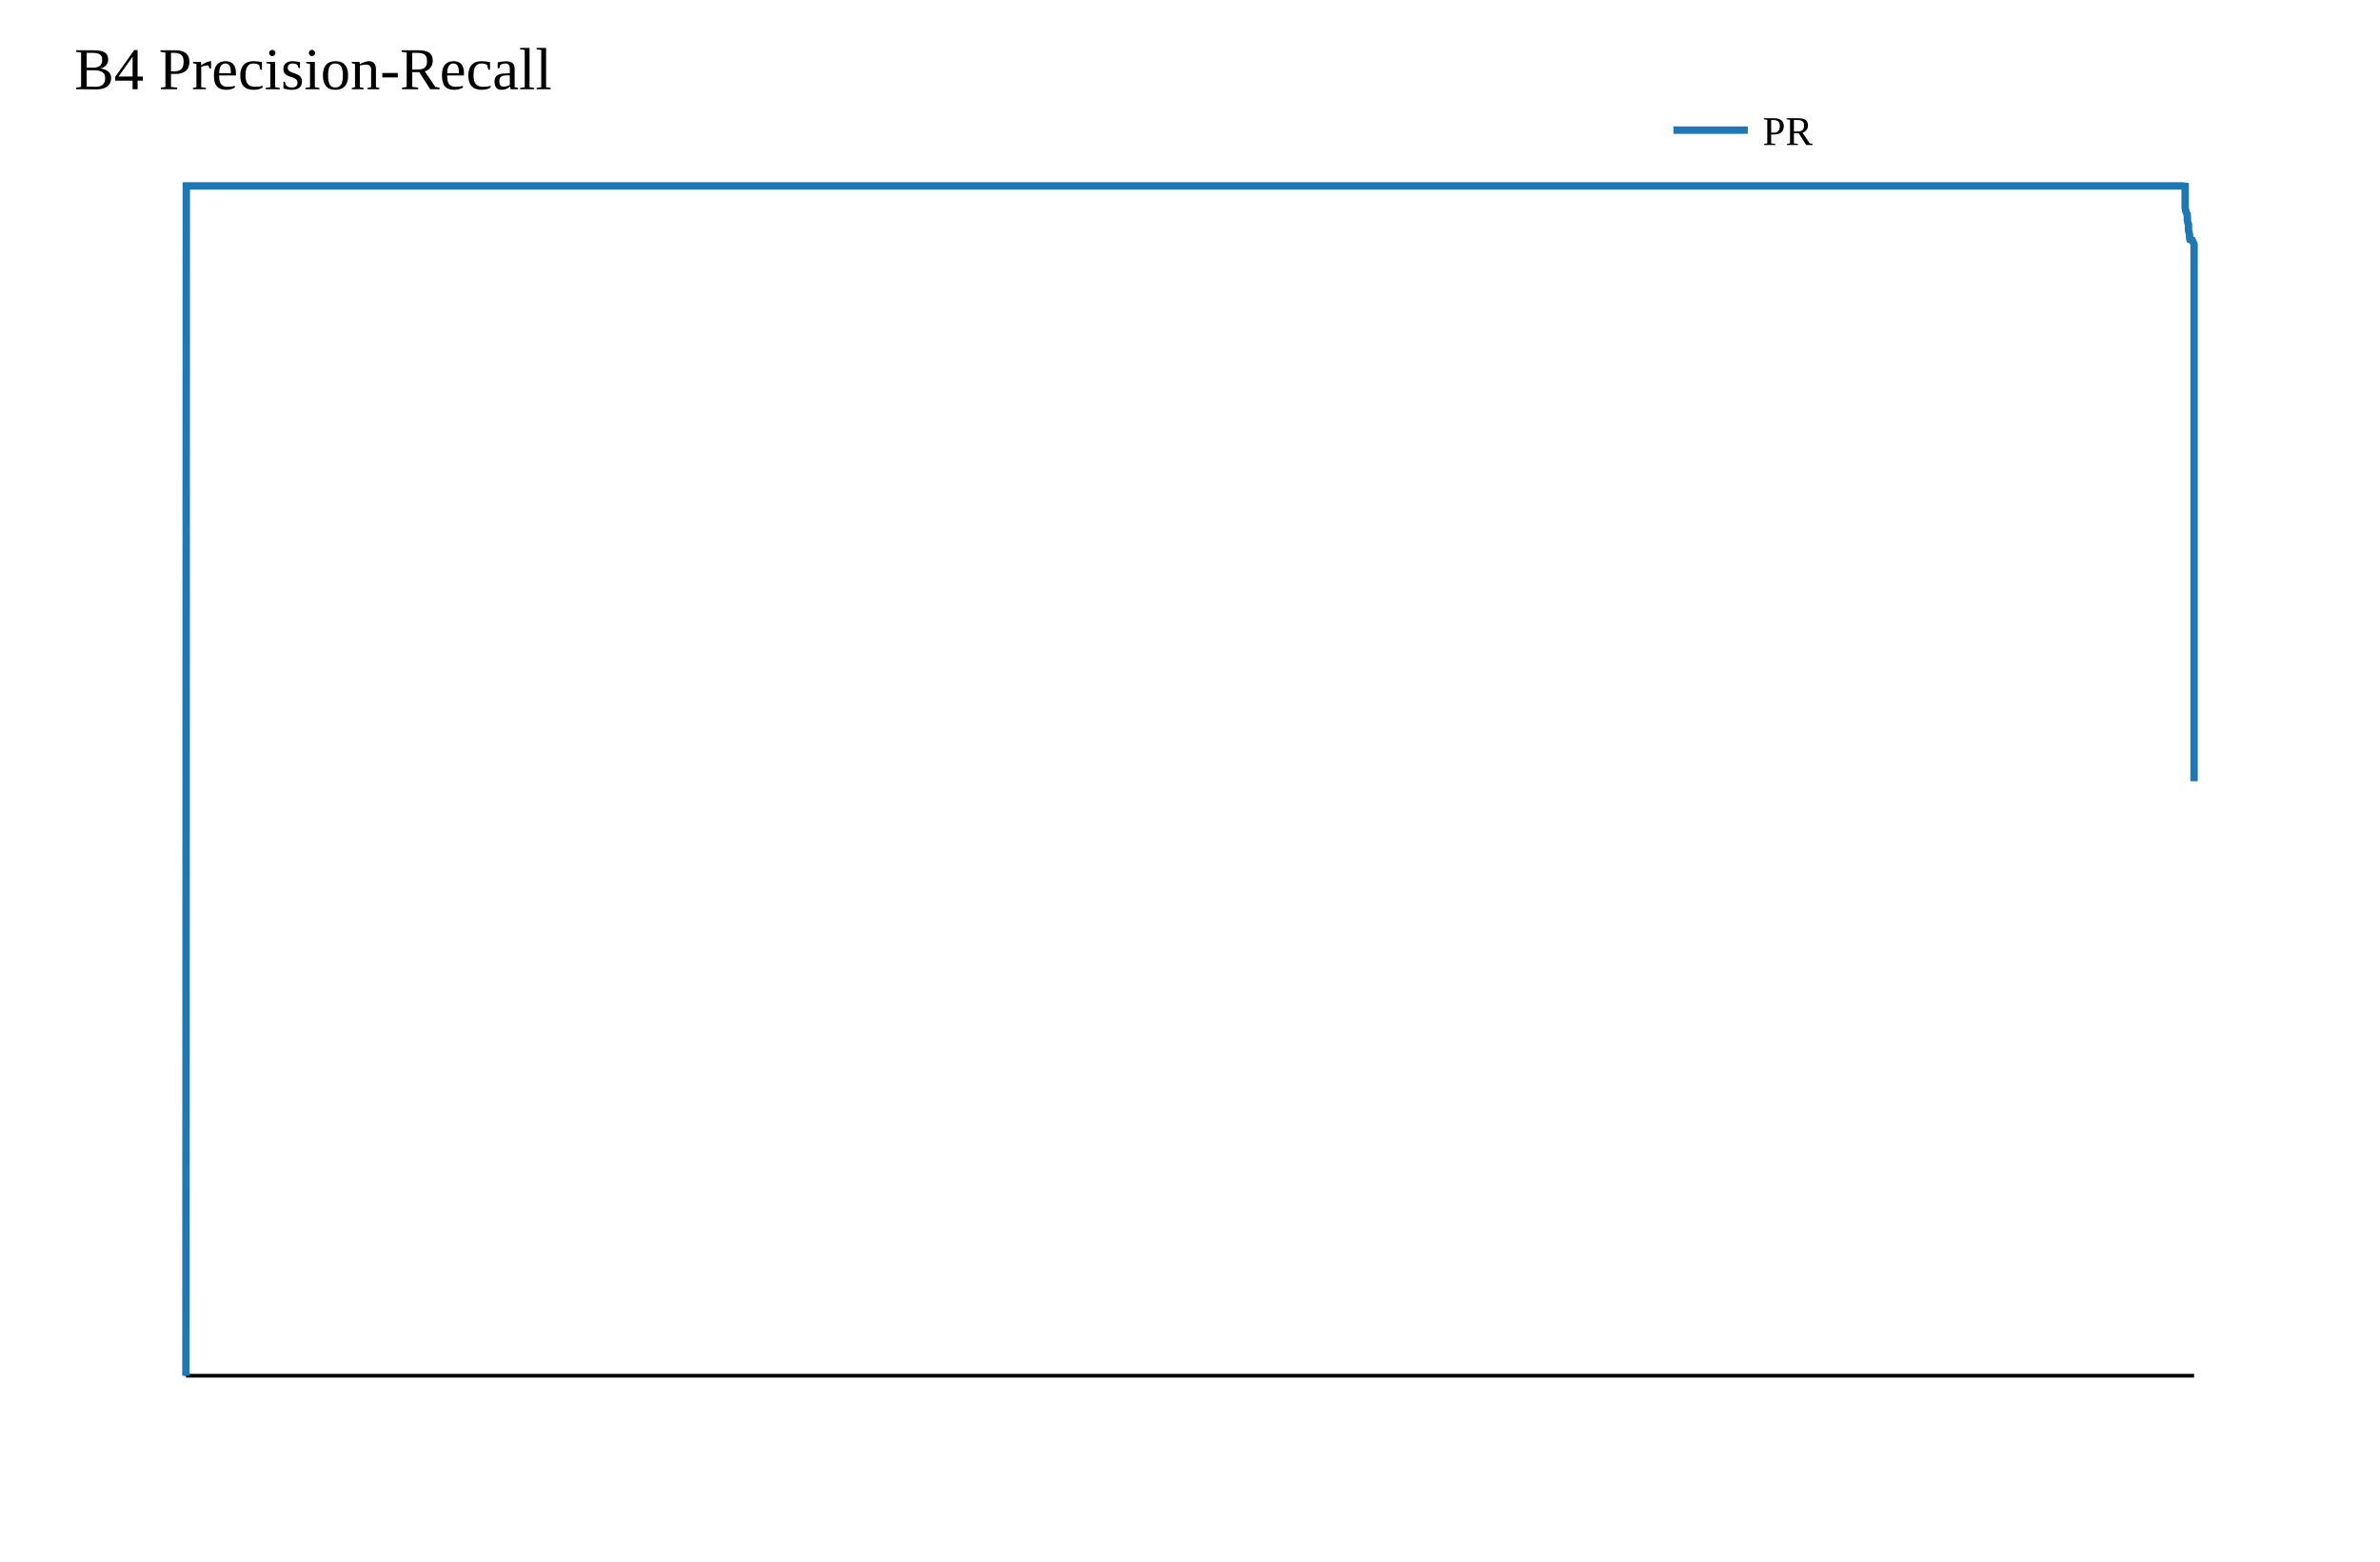
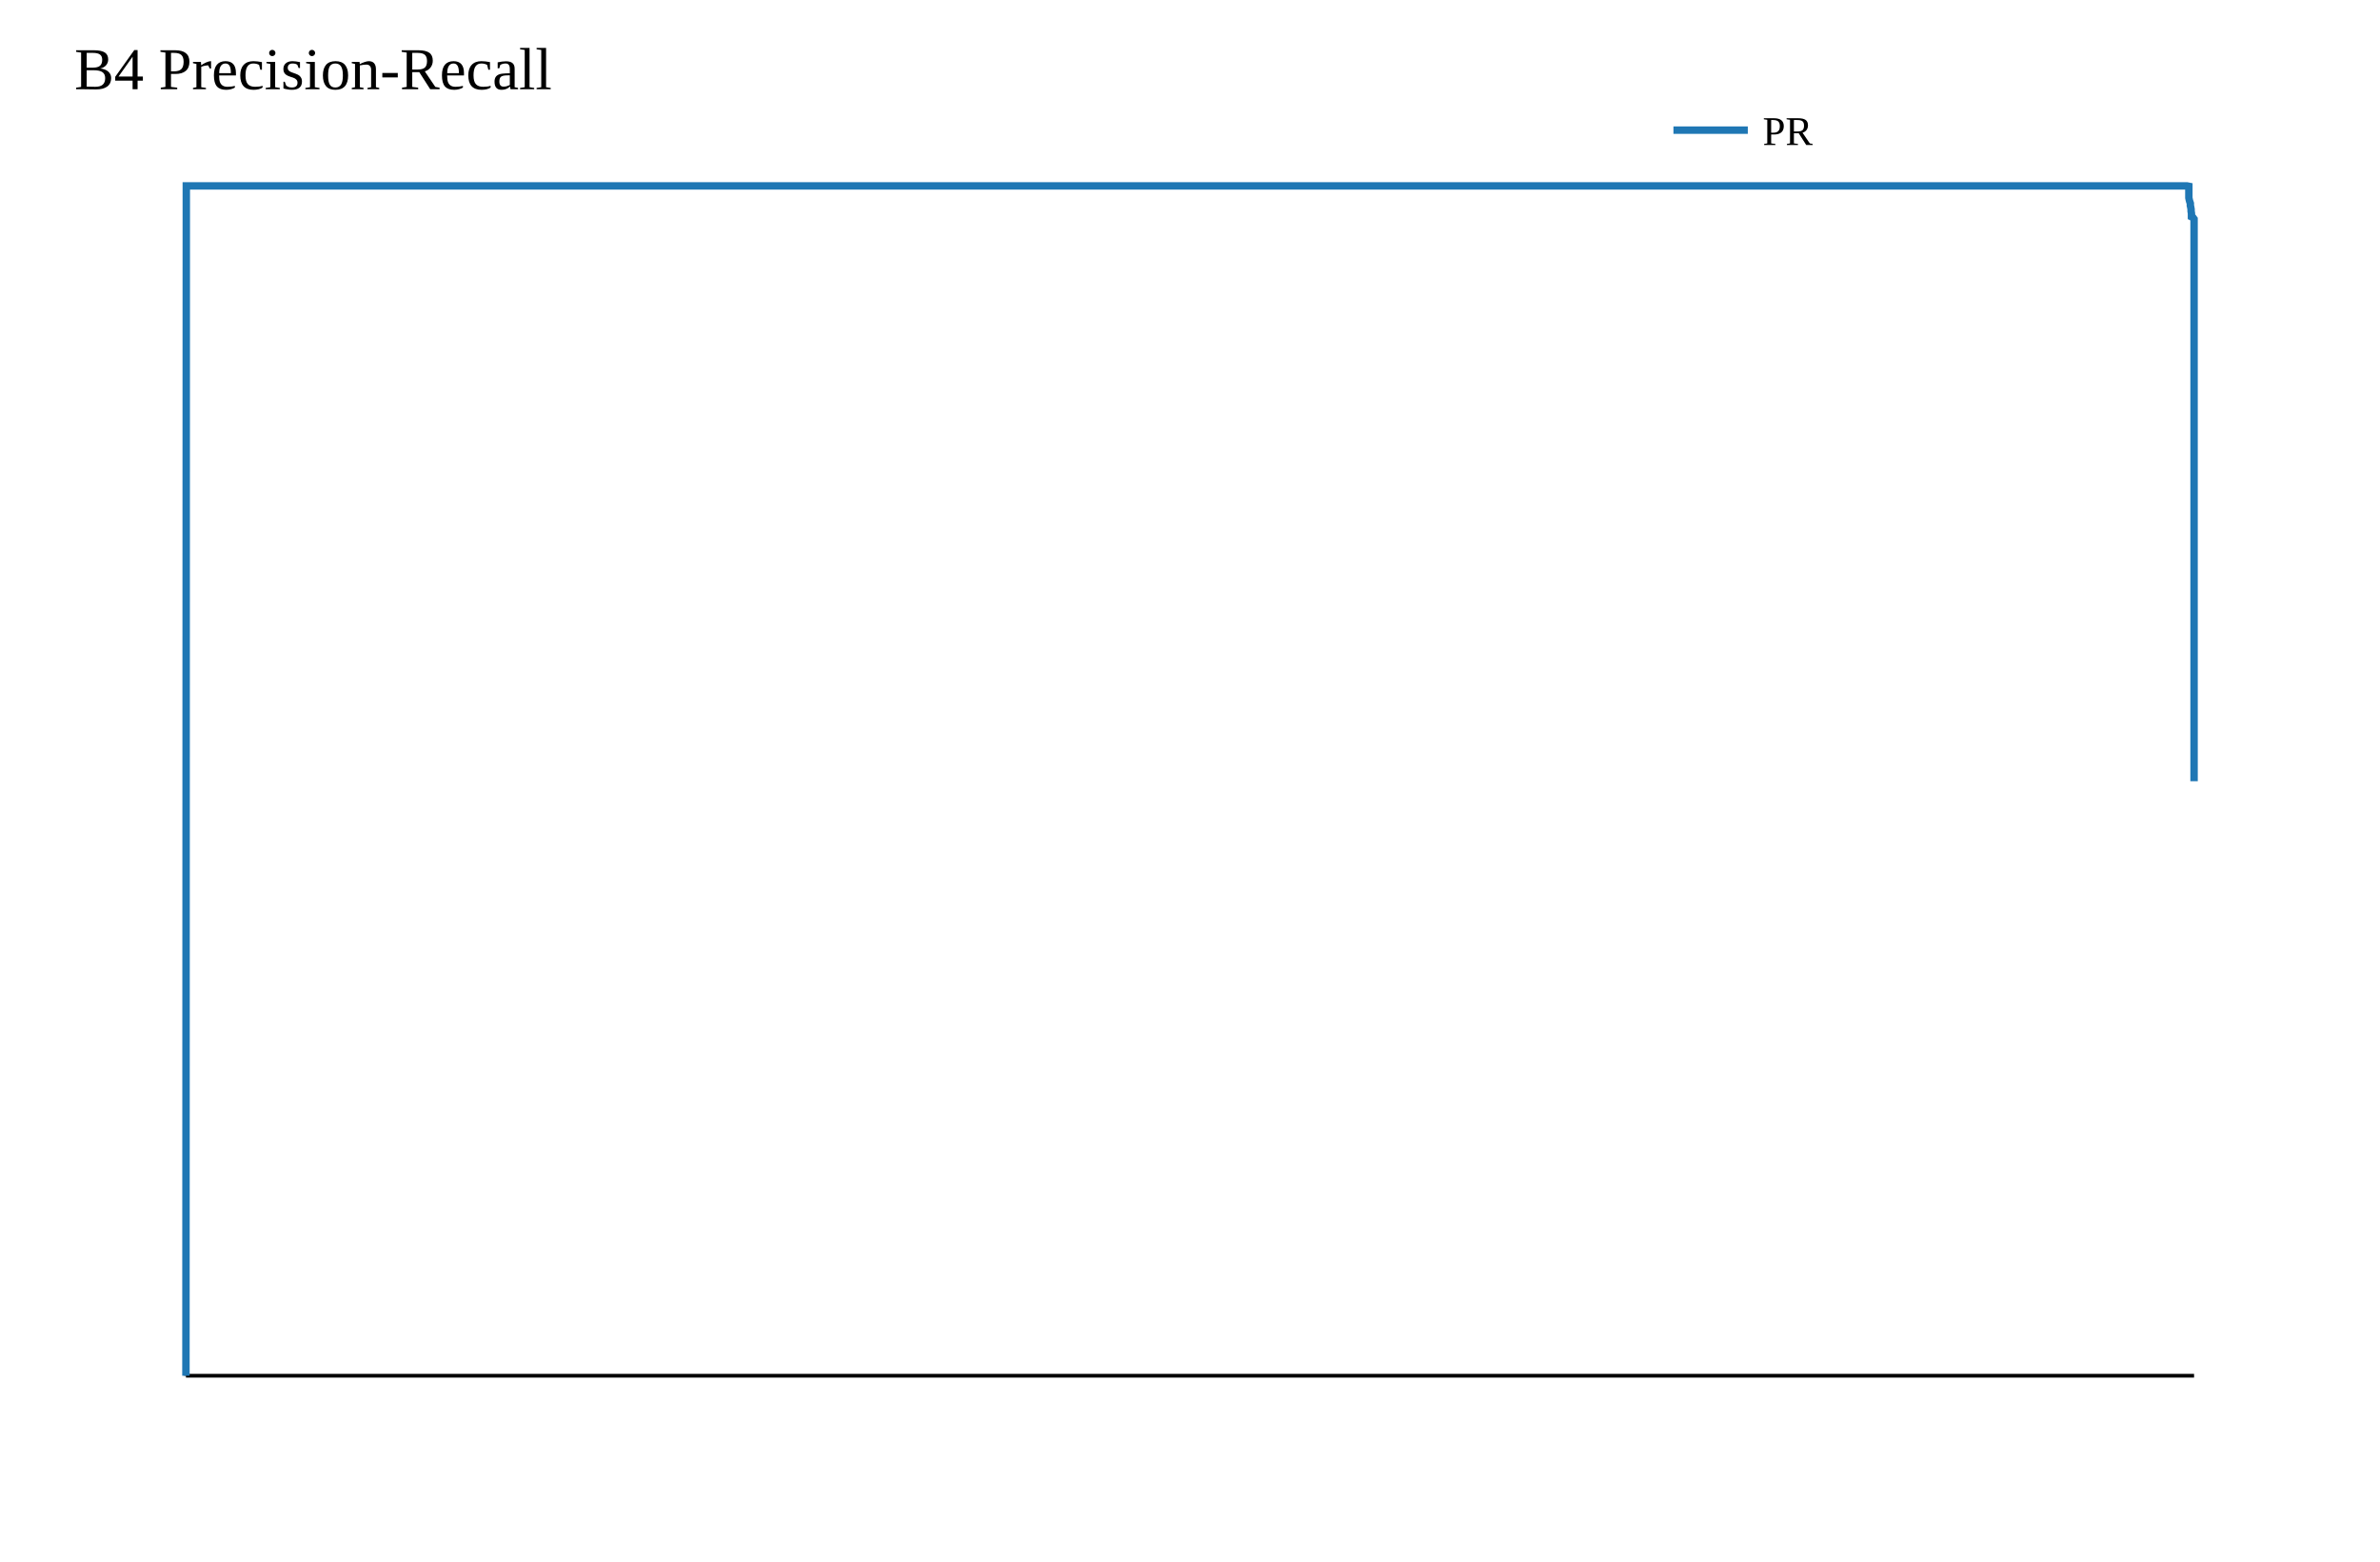
<svg xmlns="http://www.w3.org/2000/svg" width="640" height="420">
  <text x="20" y="24" font-size="16">B4 Precision-Recall</text>
  <line x1="50" y1="370" x2="590" y2="370" stroke="black" />
  <line x1="50" y1="370" x2="50" y2="50" stroke="black" />
-   <polyline fill="none" stroke="#1f77b4" stroke-width="2" points="50.0,370.0 50.1,50.0 50.9,50.0 52.3,50.0 53.3,50.0 54.2,50.0 55.4,50.0 56.3,50.0 57.3,50.0 58.1,50.0 58.8,50.0 59.9,50.0 60.7,50.0 62.0,50.0 62.7,50.0 64.5,50.0 69.2,50.0 72.5,50.0 76.8,50.0 79.9,50.0 81.8,50.0 83.9,50.0 85.3,50.0 87.2,50.0 90.1,50.0 92.7,50.0 95.2,50.0 98.1,50.0 100.6,50.0 104.7,50.0 106.9,50.0 110.1,50.0 112.6,50.0 115.4,50.0 117.6,50.0 120.8,50.0 123.6,50.0 128.7,50.0 132.5,50.0 135.3,50.0 138.5,50.0 141.6,50.0 144.8,50.0 149.9,50.0 154.2,50.0 157.4,50.0 160.9,50.0 165.3,50.0 168.7,50.0 171.9,50.0 175.1,50.0 178.5,50.0 182.9,50.0 186.1,50.0 188.6,50.0 194.9,50.0 200.0,50.0 205.4,50.0 207.6,50.0 209.8,50.0 214.2,50.0 217.7,50.0 220.5,50.0 222.7,50.0 225.9,50.0 230.0,50.0 233.1,50.0 236.0,50.0 239.4,50.0 241.6,50.0 245.7,50.0 250.2,50.0 253.9,50.0 258.0,50.0 261.8,50.0 265.0,50.0 267.2,50.0 269.4,50.0 272.6,50.0 275.4,50.0 278.2,50.0 280.5,50.0 283.3,50.0 286.1,50.0 289.0,50.0 291.8,50.0 295.3,50.0 297.8,50.0 301.3,50.0 310.7,50.0 316.4,50.0 323.4,50.0 330.6,50.0 337.6,50.0 343.9,50.0 346.8,50.0 352.7,50.0 361.7,50.0 372.8,50.0 381.0,50.0 394.2,50.0 403.3,50.0 413.7,50.0 421.6,50.0 426.4,50.0 434.3,50.0 444.9,50.0 452.4,50.0 457.3,50.0 464.9,50.0 472.6,50.0 483.3,50.0 494.8,50.0 501.8,50.0 513.5,50.0 521.8,50.0 523.3,50.0 524.8,50.0 527.0,50.0 529.0,50.0 530.9,50.0 532.3,50.0 534.3,50.0 535.9,50.0 538.0,50.0 538.8,50.0 540.4,50.0 541.5,50.0 543.2,50.0 544.4,50.0 545.5,50.0 547.3,50.0 548.5,50.0 550.0,50.0 551.4,50.0 553.0,50.0 554.7,50.0 555.9,50.0 557.9,50.0 560.1,50.0 562.2,50.0 563.6,50.0 565.5,50.0 567.4,50.0 568.5,50.0 570.5,50.0 572.3,50.0 573.7,50.0 575.2,50.0 576.5,50.0 578.4,50.0 579.8,50.0 581.1,50.0 582.5,50.0 583.3,50.0 584.5,50.0 585.3,50.0 586.0,50.0 586.8,50.0 587.6,50.1 587.6,50.5 587.6,51.1 587.6,52.1 587.6,52.6 587.6,53.4 587.6,54.1 587.6,54.9 587.6,55.8 587.7,56.3 587.8,56.9 588.1,57.5 588.2,58.3 588.2,59.2 588.3,59.8 588.5,60.4 588.5,61.1 588.5,61.9 588.7,62.7 588.8,63.3 588.8,64.0 588.9,64.4 589.5,64.6 590.0,65.7 590.0,70.5 590.0,76.6 590.0,81.2 590.0,86.2 590.0,93.6 590.0,100.4 590.0,109.4 590.0,115.8 590.0,122.6 590.0,128.8 590.0,134.3 590.0,137.7 590.0,141.1 590.0,144.1 590.0,150.1 590.0,155.3 590.0,159.3 590.0,162.7 590.0,164.8 590.0,168.4 590.0,172.5 590.0,175.7 590.0,179.1 590.0,182.1 590.0,185.8 590.0,188.9 590.0,191.3 590.0,193.7 590.0,195.1 590.0,195.5 590.0,195.9 590.0,196.3 590.0,210.1" />
+   <polyline fill="none" stroke="#1f77b4" stroke-width="2" points="50.0,370.0 50.1,50.0 50.8,50.0 51.6,50.0 52.3,50.0 53.1,50.0 53.8,50.0 54.5,50.0 55.0,50.0 55.8,50.0 56.6,50.0 57.2,50.0 58.7,50.0 61.4,50.0 64.7,50.0 67.0,50.0 68.5,50.0 69.7,50.0 71.0,50.0 73.0,50.0 74.1,50.0 77.1,50.0 79.7,50.0 82.6,50.0 86.6,50.0 88.4,50.0 91.2,50.0 93.8,50.0 96.8,50.0 99.0,50.0 101.9,50.0 104.6,50.0 106.2,50.0 110.4,50.0 112.5,50.0 115.5,50.0 118.1,50.0 120.4,50.0 122.9,50.0 125.6,50.0 129.5,50.0 134.0,50.0 137.4,50.0 140.0,50.0 143.6,50.0 148.0,50.0 150.8,50.0 154.6,50.0 157.7,50.0 162.5,50.0 166.4,50.0 169.7,50.0 175.9,50.0 180.9,50.0 185.9,50.0 187.1,50.0 188.8,50.0 190.6,50.0 192.6,50.0 198.7,50.0 202.1,50.0 205.1,50.0 207.9,50.0 213.1,50.0 218.2,50.0 222.5,50.0 225.1,50.0 228.1,50.0 233.5,50.0 239.1,50.0 243.1,50.0 248.1,50.0 250.1,50.0 251.8,50.0 253.8,50.0 256.1,50.0 257.7,50.0 259.4,50.0 262.9,50.0 265.1,50.0 267.5,50.0 270.3,50.0 272.6,50.0 275.5,50.0 277.9,50.0 281.2,50.0 284.3,50.0 286.8,50.0 289.7,50.0 291.5,50.0 296.3,50.0 304.3,50.0 312.8,50.0 322.7,50.0 331.2,50.0 338.1,50.0 341.2,50.0 347.5,50.0 358.7,50.0 372.5,50.0 386.7,50.0 397.1,50.0 409.2,50.0 418.3,50.0 426.2,50.0 440.9,50.0 449.1,50.0 457.5,50.0 466.2,50.0 478.3,50.0 491.4,50.0 502.3,50.0 513.0,50.0 516.8,50.0 518.3,50.0 519.7,50.0 521.7,50.0 523.2,50.0 525.8,50.0 528.1,50.0 529.6,50.0 532.0,50.0 533.7,50.0 536.6,50.0 537.8,50.0 539.3,50.0 540.7,50.0 541.7,50.0 543.1,50.0 544.7,50.0 545.9,50.0 547.2,50.0 549.0,50.0 550.8,50.0 552.6,50.0 554.0,50.0 555.8,50.0 558.0,50.0 560.2,50.0 562.2,50.0 563.9,50.0 565.8,50.0 568.4,50.0 569.9,50.0 571.4,50.0 573.9,50.0 575.3,50.0 577.3,50.0 578.8,50.0 580.7,50.0 581.9,50.0 583.1,50.0 585.2,50.0 585.8,50.0 587.0,50.0 587.5,50.0 588.1,50.0 588.6,50.1 588.6,50.4 588.6,51.0 588.6,51.5 588.6,52.2 588.6,52.6 588.6,53.2 588.7,53.7 588.8,54.1 589.0,54.7 589.0,55.3 589.1,55.7 589.2,56.3 589.2,56.8 589.3,57.4 589.3,57.9 589.3,58.3 589.7,58.5 590.0,58.9 590.0,60.0 590.0,61.6 590.0,63.2 590.0,68.7 590.0,76.4 590.0,82.7 590.0,90.6 590.0,100.0 590.0,111.1 590.0,119.3 590.0,128.1 590.0,135.1 590.0,139.8 590.0,144.1 590.0,150.7 590.0,157.4 590.0,162.4 590.0,165.9 590.0,170.4 590.0,174.9 590.0,178.7 590.0,182.5 590.0,186.8 590.0,190.3 590.0,193.6 590.0,195.3 590.0,195.8 590.0,196.1 590.0,196.4 590.0,196.8 590.0,210.1 590.0,210.1" />
  <line x1="450" y1="35" x2="470" y2="35" stroke="#1f77b4" stroke-width="2" />
  <text x="474" y="39" font-size="11">PR</text>
</svg>
